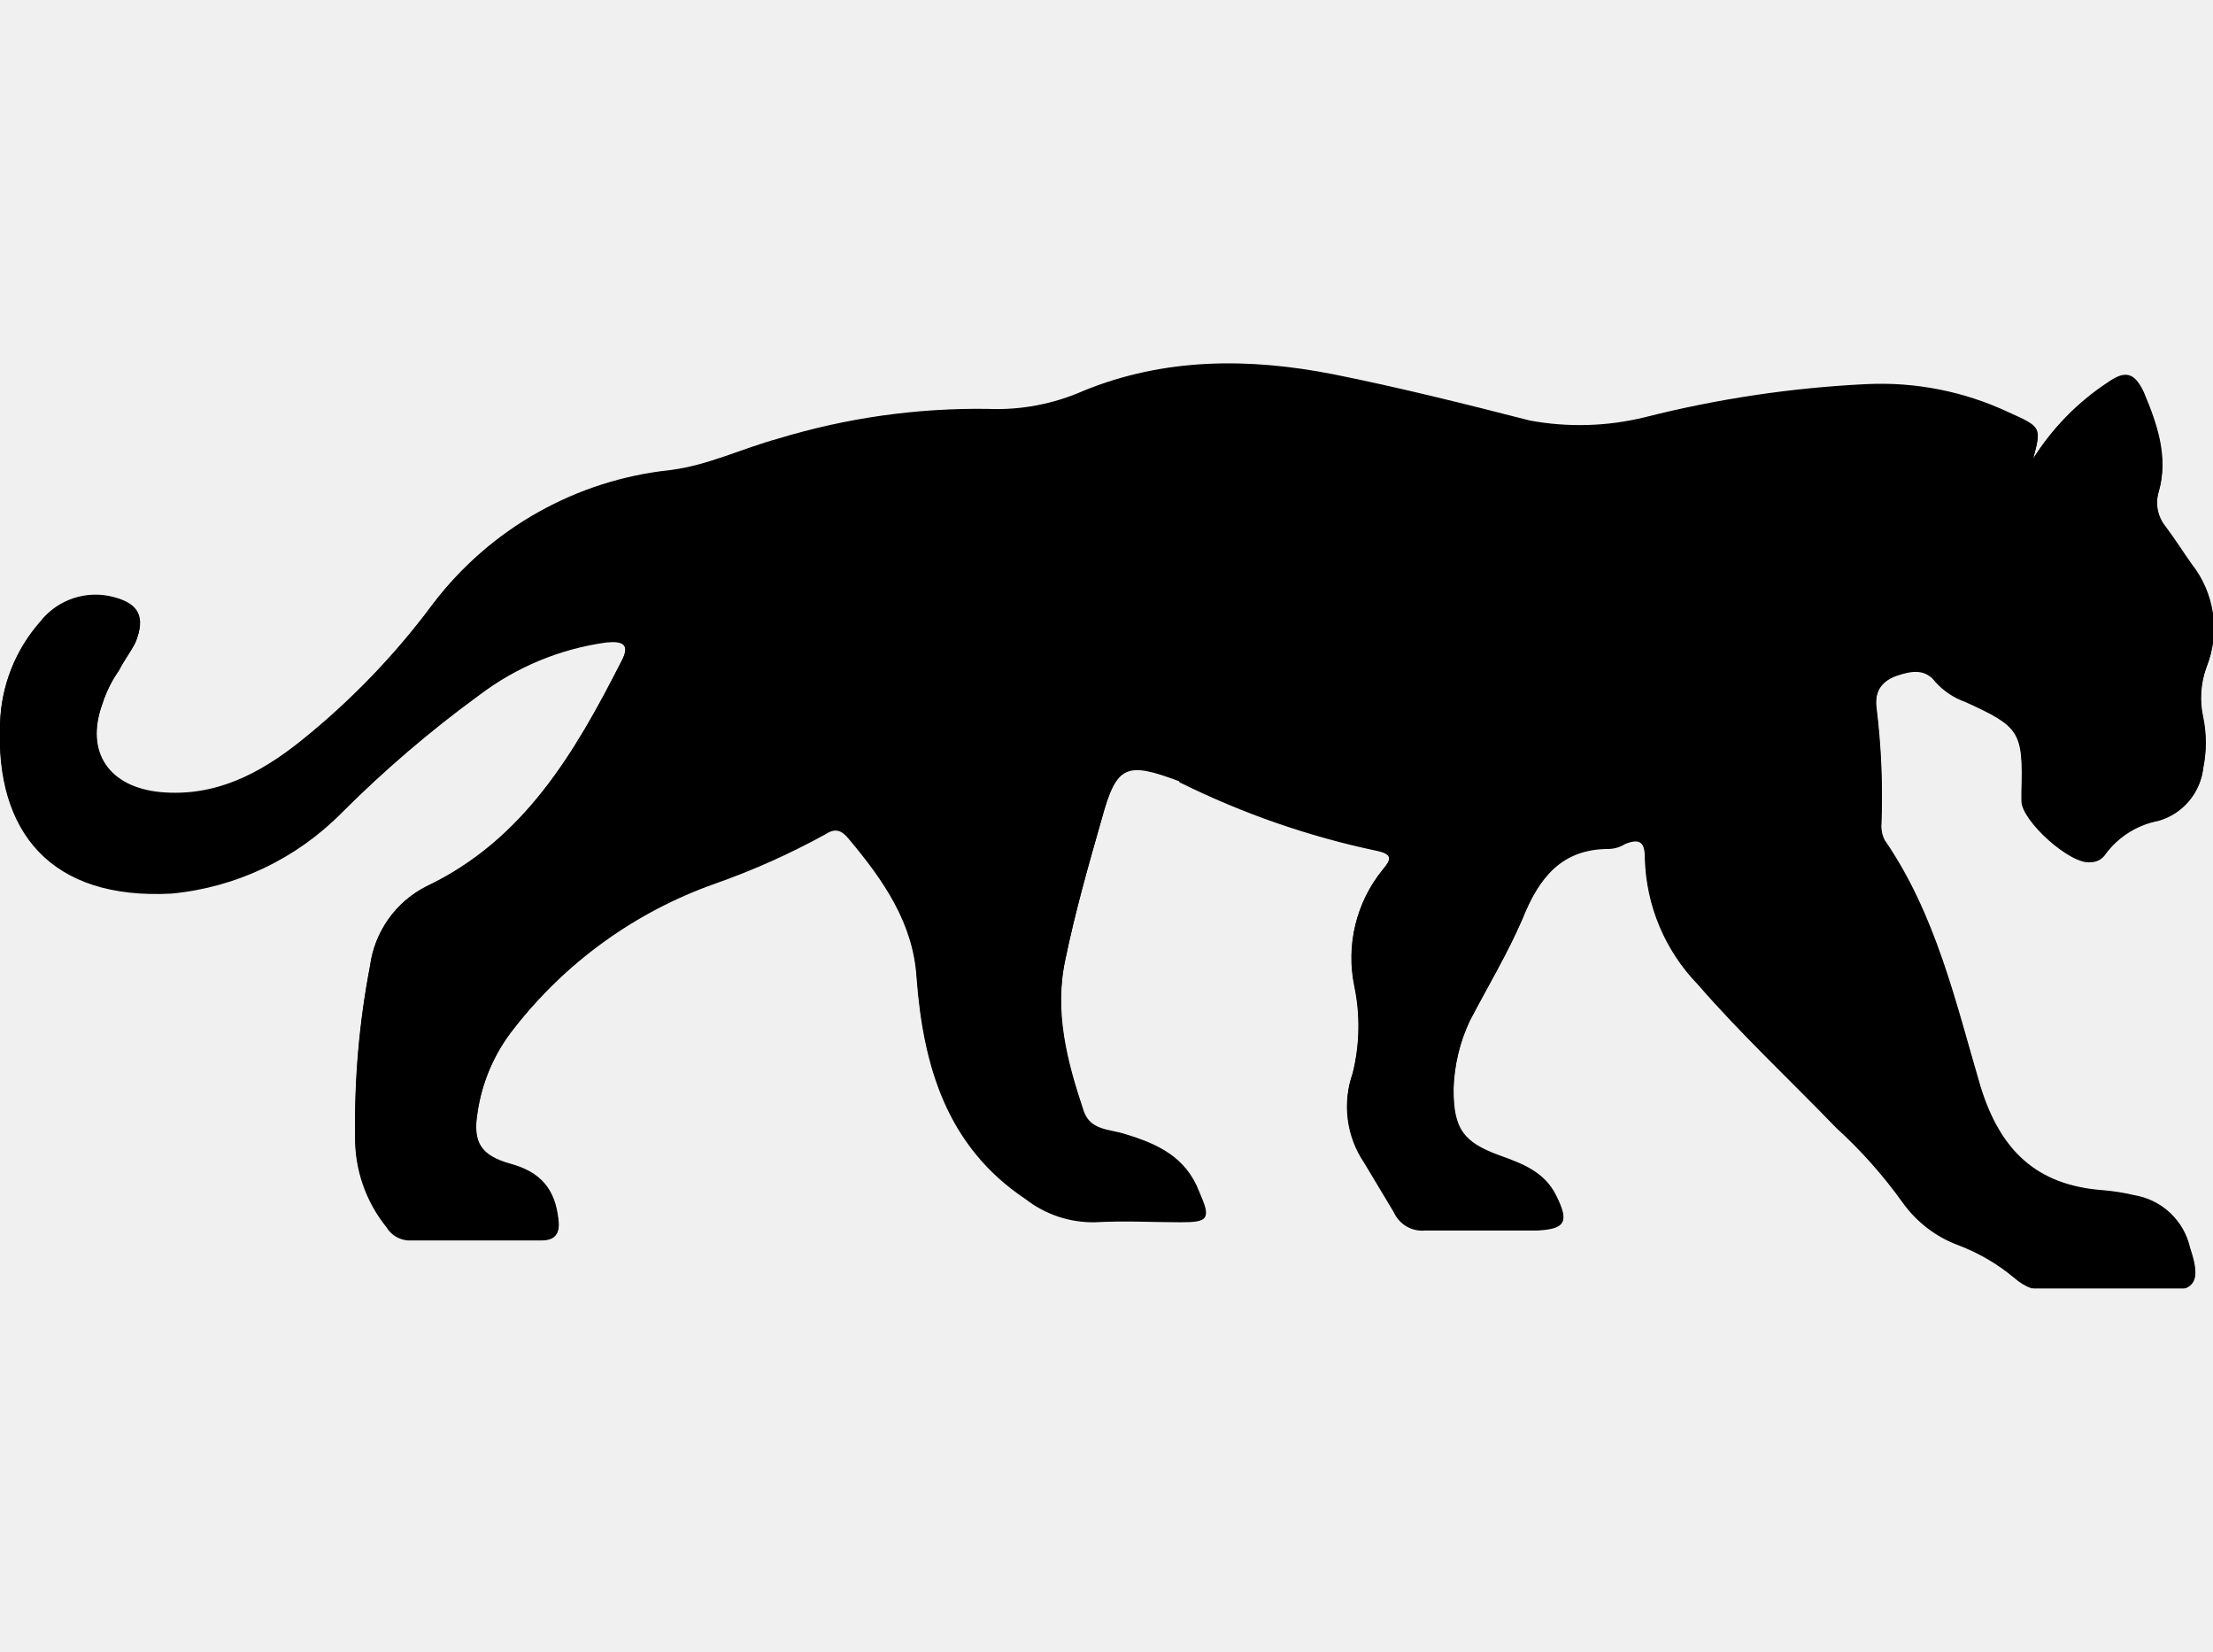
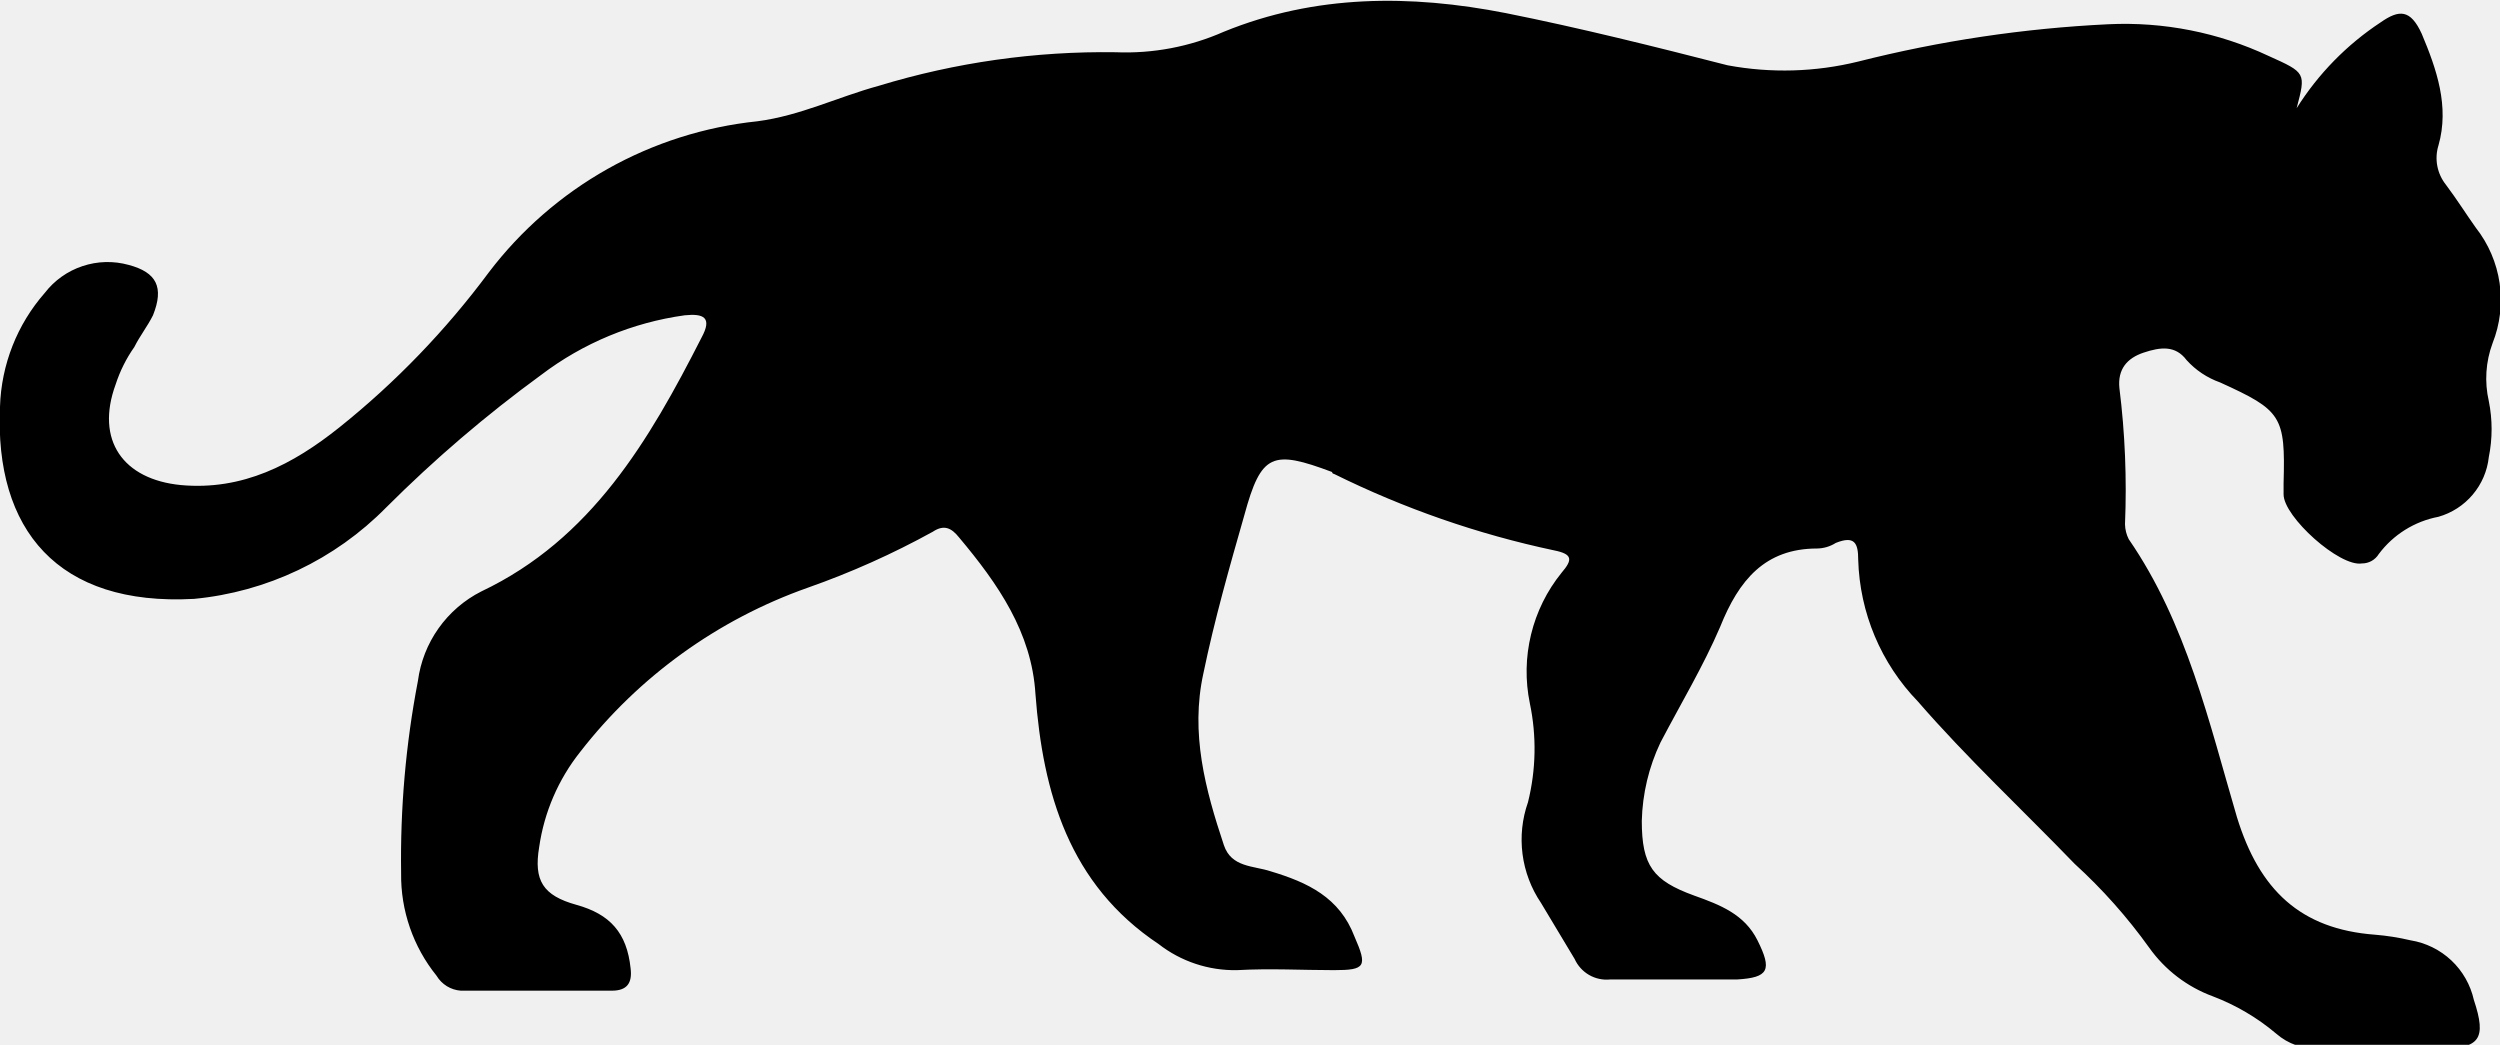
- <svg xmlns="http://www.w3.org/2000/svg" width="67" height="50" viewBox="0 0 67 50" fill="none">
-   <g clip-path="url(#a)" fill="#000">
-     <path d="M61.55 13.9a7.598 7.598 0 0 1 2.25-2.3c.5-.35.8-.35 1.1.3.4.95.75 1.95.45 3a1.145 1.145 0 0 0 .2 1.05c.3.4.55.8.8 1.15a3.136 3.136 0 0 1 .45 3.1 2.715 2.715 0 0 0-.1 1.55 3.791 3.791 0 0 1 0 1.5 1.875 1.875 0 0 1-1.35 1.6 2.605 2.605 0 0 0-1.6 1 .525.525 0 0 1-.45.25c-.6.1-2.1-1.25-2.1-1.85v-.3c.05-1.8-.05-1.95-1.7-2.7a2.195 2.195 0 0 1-.9-.6c-.3-.4-.7-.35-1.15-.2-.45.15-.7.45-.65.95a22.073 22.073 0 0 1 .15 3.65.94.94 0 0 0 .1.4c1.55 2.25 2.15 4.9 2.9 7.45.6 1.95 1.7 3 3.7 3.15.32.025.638.076.95.15a2.08 2.08 0 0 1 1.7 1.6c.35 1.05.15 1.3-.9 1.3h-3.25a1.62 1.62 0 0 1-1.15-.4 5.855 5.855 0 0 0-1.7-1 3.63 3.63 0 0 1-1.7-1.3 14.304 14.304 0 0 0-2-2.25c-1.4-1.45-2.9-2.85-4.2-4.35a5.69 5.69 0 0 1-1.6-3.8c0-.45-.1-.65-.6-.45a.965.965 0 0 1-.5.15c-1.4 0-2.1.85-2.6 2.1-.45 1.05-1.05 2.05-1.6 3.1A5.194 5.194 0 0 0 44 33c0 1.2.3 1.6 1.4 2 .7.25 1.35.5 1.7 1.2.4.8.3 1-.55 1.05h-3.4a.941.941 0 0 1-.95-.55l-.9-1.5a3.024 3.024 0 0 1-.496-1.308A3.024 3.024 0 0 1 40.95 32.5a5.93 5.93 0 0 0 .05-2.65 4.209 4.209 0 0 1 .85-3.5c.3-.35.3-.5-.2-.6a25.028 25.028 0 0 1-5.9-2.05.05.05 0 0 1-.05-.05c-1.6-.6-1.9-.5-2.35 1.15-.4 1.4-.8 2.8-1.1 4.25-.35 1.6.05 3.1.55 4.6.2.6.8.55 1.25.7 1 .3 1.85.7 2.25 1.75.35.8.3.9-.55.9-.85 0-1.7-.05-2.6 0a3.32 3.32 0 0 1-2.1-.7c-2.4-1.6-3.1-4.05-3.3-6.7-.1-1.65-1-2.95-2.05-4.2-.2-.25-.4-.35-.7-.15a22.16 22.16 0 0 1-3.35 1.5 13.355 13.355 0 0 0-6.1 4.4 5.315 5.315 0 0 0-1.1 2.55c-.15.9.1 1.3 1 1.55s1.35.75 1.45 1.7c.05.4-.1.6-.5.6h-4.05a.826.826 0 0 1-.65-.4 4.28 4.28 0 0 1-.95-2.75 25.292 25.292 0 0 1 .45-5.15 3.149 3.149 0 0 1 .553-1.411A3.149 3.149 0 0 1 12.9 26.85c2.95-1.4 4.5-4.05 5.9-6.8.3-.55.05-.65-.45-.6a8.233 8.233 0 0 0-3.85 1.6 35.307 35.307 0 0 0-4.15 3.55 8.335 8.335 0 0 1-5.15 2.45c-3.65.2-5.35-1.85-5.2-5.15a4.845 4.845 0 0 1 1.2-3.05 2.125 2.125 0 0 1 2.25-.75c.75.2.95.6.65 1.35-.15.3-.35.55-.5.85a3.749 3.749 0 0 0-.5 1c-.55 1.5.2 2.55 1.75 2.7 1.65.15 3-.55 4.25-1.55a22.474 22.474 0 0 0 4-4.15 10.395 10.395 0 0 1 7.2-4.05c1.15-.15 2.15-.65 3.25-.95a20.755 20.755 0 0 1 6.35-.9 6.5 6.5 0 0 0 2.9-.55c2.45-1 5-1 7.55-.5 2 .4 4 .9 5.95 1.4a8.291 8.291 0 0 0 3.5-.1 33.885 33.885 0 0 1 6.7-1 9.079 9.079 0 0 1 4.3.85c1 .45 1 .45.75 1.4Z" />
-     <path d="M61.559 13.878a7.602 7.602 0 0 1 2.25-2.3c.5-.35.8-.35 1.1.3.4.95.75 1.95.45 3a1.144 1.144 0 0 0 .2 1.05c.3.4.55.8.8 1.15a3.135 3.135 0 0 1 .45 3.1 2.716 2.716 0 0 0-.1 1.55 3.791 3.791 0 0 1 0 1.5 1.875 1.875 0 0 1-1.35 1.6 2.606 2.606 0 0 0-1.6 1 .525.525 0 0 1-.45.25c-.6.1-2.1-1.25-2.1-1.85v-.3c.05-1.8-.05-1.95-1.7-2.7a2.195 2.195 0 0 1-.9-.6c-.3-.4-.7-.35-1.15-.2-.45.15-.7.45-.65.95a22.063 22.063 0 0 1 .15 3.65.94.94 0 0 0 .1.4c1.55 2.25 2.15 4.9 2.9 7.45.6 1.95 1.7 3 3.7 3.15.32.026.638.076.95.15.411.066.793.254 1.096.539a2.081 2.081 0 0 1 .604 1.061c.35 1.05.15 1.3-.9 1.3h-3.25a1.62 1.62 0 0 1-1.15-.4 5.856 5.856 0 0 0-1.7-1 3.63 3.63 0 0 1-1.7-1.3 14.307 14.307 0 0 0-2-2.25c-1.4-1.45-2.9-2.85-4.2-4.35a5.69 5.69 0 0 1-1.6-3.8c0-.45-.1-.65-.6-.45a.965.965 0 0 1-.5.15c-1.4 0-2.1.85-2.6 2.1-.45 1.05-1.05 2.05-1.6 3.1a5.195 5.195 0 0 0-.5 2.1c0 1.2.3 1.6 1.4 2 .7.25 1.35.5 1.7 1.2.4.8.3 1-.55 1.05h-3.4a.94.94 0 0 1-.95-.55l-.9-1.5a3.025 3.025 0 0 1-.35-2.7 5.93 5.93 0 0 0 .05-2.65 4.21 4.21 0 0 1 .85-3.5c.3-.35.3-.5-.2-.6a25.031 25.031 0 0 1-5.9-2.05.05.05 0 0 1-.05-.05c-1.6-.6-1.9-.5-2.35 1.15-.4 1.4-.8 2.8-1.1 4.25-.35 1.6.05 3.1.55 4.6.2.6.8.55 1.25.7 1 .3 1.85.7 2.25 1.75.35.8.3.9-.55.9-.85 0-1.7-.05-2.6 0a3.32 3.32 0 0 1-2.1-.7c-2.4-1.6-3.1-4.05-3.3-6.7-.1-1.65-1-2.95-2.05-4.2-.2-.25-.4-.35-.7-.15a22.156 22.156 0 0 1-3.35 1.5 13.355 13.355 0 0 0-6.1 4.4 5.315 5.315 0 0 0-1.1 2.55c-.15.9.1 1.3 1 1.55s1.35.75 1.45 1.7c.05.4-.1.6-.5.6h-4.05a.824.824 0 0 1-.65-.4 4.28 4.28 0 0 1-.95-2.75 25.307 25.307 0 0 1 .45-5.15 3.152 3.152 0 0 1 .553-1.411 3.151 3.151 0 0 1 1.147-.989c2.95-1.4 4.5-4.05 5.9-6.8.3-.55.05-.65-.45-.6a8.236 8.236 0 0 0-3.85 1.6 35.317 35.317 0 0 0-4.15 3.55 8.335 8.335 0 0 1-5.15 2.45c-3.65.2-5.35-1.85-5.2-5.15a4.845 4.845 0 0 1 1.2-3.05 2.125 2.125 0 0 1 2.25-.75c.75.2.95.6.65 1.35-.15.3-.35.55-.5.85a3.752 3.752 0 0 0-.5 1c-.55 1.5.2 2.55 1.75 2.7 1.65.15 3-.55 4.25-1.55a22.466 22.466 0 0 0 4-4.15 10.396 10.396 0 0 1 7.2-4.05c1.15-.15 2.15-.65 3.25-.95a20.756 20.756 0 0 1 6.35-.9 6.5 6.5 0 0 0 2.9-.55c2.45-1 5-1 7.55-.5 2 .4 4 .9 5.95 1.4a8.288 8.288 0 0 0 3.5-.1 33.9 33.9 0 0 1 6.7-1 9.081 9.081 0 0 1 4.3.85c1 .45 1 .45.75 1.4Z" />
+ <svg xmlns="http://www.w3.org/2000/svg" width="67" height="28" viewBox="0 0 67 28" fill="none">
+   <g clip-path="url(#clip0_135_3258)">
+     <path d="M61.55 2.9C62.127 1.982 62.894 1.197 63.8 0.6C64.3 0.25 64.6 0.25 64.9 0.9C65.3 1.85 65.65 2.85 65.35 3.9C65.295 4.078 65.285 4.267 65.32 4.45C65.355 4.633 65.434 4.804 65.55 4.95C65.85 5.35 66.1 5.75 66.35 6.1C66.69 6.532 66.911 7.046 66.99 7.59C67.069 8.134 67.003 8.689 66.8 9.2C66.616 9.696 66.582 10.235 66.7 10.75C66.8 11.245 66.8 11.755 66.7 12.25C66.66 12.621 66.51 12.971 66.269 13.256C66.029 13.541 65.709 13.748 65.35 13.85C64.71 13.972 64.14 14.328 63.75 14.85C63.703 14.927 63.636 14.99 63.558 15.034C63.479 15.078 63.39 15.101 63.3 15.1C62.7 15.2 61.2 13.85 61.2 13.25V12.95C61.25 11.15 61.15 11 59.5 10.25C59.155 10.128 58.845 9.922 58.6 9.65C58.3 9.25 57.9 9.3 57.45 9.45C57 9.6 56.75 9.9 56.8 10.4C56.951 11.61 57.001 12.831 56.95 14.05C56.953 14.189 56.987 14.326 57.05 14.45C58.6 16.7 59.2 19.35 59.95 21.9C60.55 23.85 61.65 24.9 63.65 25.05C63.97 25.076 64.288 25.126 64.6 25.2C65.011 25.266 65.393 25.454 65.696 25.739C65.999 26.024 66.209 26.394 66.3 26.8C66.65 27.85 66.45 28.1 65.4 28.1H62.15C61.729 28.121 61.317 27.978 61 27.7C60.494 27.273 59.919 26.935 59.3 26.7C58.615 26.447 58.023 25.994 57.6 25.4C57.014 24.582 56.344 23.828 55.6 23.15C54.2 21.7 52.7 20.3 51.4 18.8C50.41 17.778 49.84 16.422 49.8 15C49.8 14.55 49.7 14.35 49.2 14.55C49.05 14.645 48.877 14.697 48.7 14.7C47.3 14.7 46.6 15.55 46.1 16.8C45.65 17.85 45.05 18.85 44.5 19.9C44.188 20.557 44.018 21.273 44 22C44 23.2 44.3 23.6 45.4 24C46.1 24.25 46.75 24.5 47.1 25.2C47.5 26 47.4 26.2 46.55 26.25H43.15C42.954 26.269 42.757 26.227 42.586 26.128C42.416 26.029 42.281 25.88 42.2 25.7L41.3 24.2C41.035 23.809 40.865 23.36 40.804 22.892C40.743 22.423 40.793 21.946 40.95 21.5C41.166 20.632 41.184 19.726 41 18.85C40.874 18.24 40.885 17.61 41.032 17.005C41.179 16.399 41.458 15.834 41.85 15.35C42.15 15 42.15 14.85 41.65 14.75C39.605 14.316 37.623 13.627 35.75 12.7C35.737 12.7 35.724 12.695 35.715 12.685C35.705 12.676 35.7 12.663 35.7 12.65C34.1 12.05 33.8 12.15 33.35 13.8C32.95 15.2 32.55 16.6 32.25 18.05C31.9 19.65 32.3 21.15 32.8 22.65C33 23.25 33.6 23.2 34.05 23.35C35.05 23.65 35.9 24.05 36.3 25.1C36.65 25.9 36.6 26 35.75 26C34.9 26 34.05 25.95 33.15 26C32.391 26.014 31.649 25.767 31.05 25.3C28.65 23.7 27.95 21.25 27.75 18.6C27.65 16.95 26.75 15.65 25.7 14.4C25.5 14.15 25.3 14.05 25 14.25C23.927 14.842 22.806 15.344 21.65 15.75C19.237 16.602 17.12 18.129 15.55 20.15C14.964 20.887 14.584 21.767 14.45 22.7C14.3 23.6 14.55 24 15.45 24.25C16.35 24.5 16.8 25 16.9 25.95C16.95 26.35 16.8 26.55 16.4 26.55H12.35C12.217 26.541 12.089 26.499 11.976 26.43C11.863 26.36 11.768 26.264 11.7 26.15C11.072 25.372 10.736 24.399 10.75 23.4C10.724 21.672 10.874 19.947 11.2 18.25C11.267 17.742 11.456 17.258 11.753 16.839C12.049 16.421 12.443 16.081 12.9 15.85C15.85 14.45 17.4 11.8 18.8 9.05C19.1 8.5 18.85 8.4 18.35 8.45C16.951 8.644 15.625 9.195 14.5 10.05C13.027 11.124 11.64 12.311 10.35 13.6C8.975 14.997 7.151 15.864 5.2 16.05C1.55 16.25 -0.15 14.2 -2.12286e-05 10.9C0.034 9.775 0.458 8.696 1.2 7.85C1.458 7.515 1.81 7.265 2.211 7.132C2.611 6.998 3.043 6.987 3.45 7.1C4.2 7.3 4.4 7.7 4.1 8.45C3.95 8.75 3.75 9 3.6 9.3C3.384 9.606 3.216 9.944 3.1 10.3C2.55 11.8 3.3 12.85 4.85 13C6.5 13.15 7.85 12.45 9.1 11.45C10.606 10.244 11.95 8.849 13.1 7.3C13.96 6.169 15.042 5.226 16.28 4.529C17.519 3.832 18.887 3.397 20.3 3.25C21.45 3.1 22.45 2.6 23.55 2.3C25.607 1.673 27.75 1.369 29.9 1.4C30.896 1.441 31.888 1.253 32.8 0.85C35.25 -0.15 37.8 -0.15 40.35 0.35C42.35 0.75 44.35 1.25 46.3 1.75C47.461 1.966 48.654 1.932 49.8 1.65C51.994 1.094 54.239 0.759 56.5 0.65C57.981 0.578 59.458 0.87 60.8 1.5C61.8 1.95 61.8 1.95 61.55 2.9Z" fill="black" />
  </g>
  <defs>
-     <clipPath id="a">
-       <path fill="#fff" transform="translate(0 11)" d="M0 0h67v28H0z" />
+     <clipPath id="clip0_135_3258">
+       <rect width="67" height="28" fill="white" />
    </clipPath>
  </defs>
</svg>
